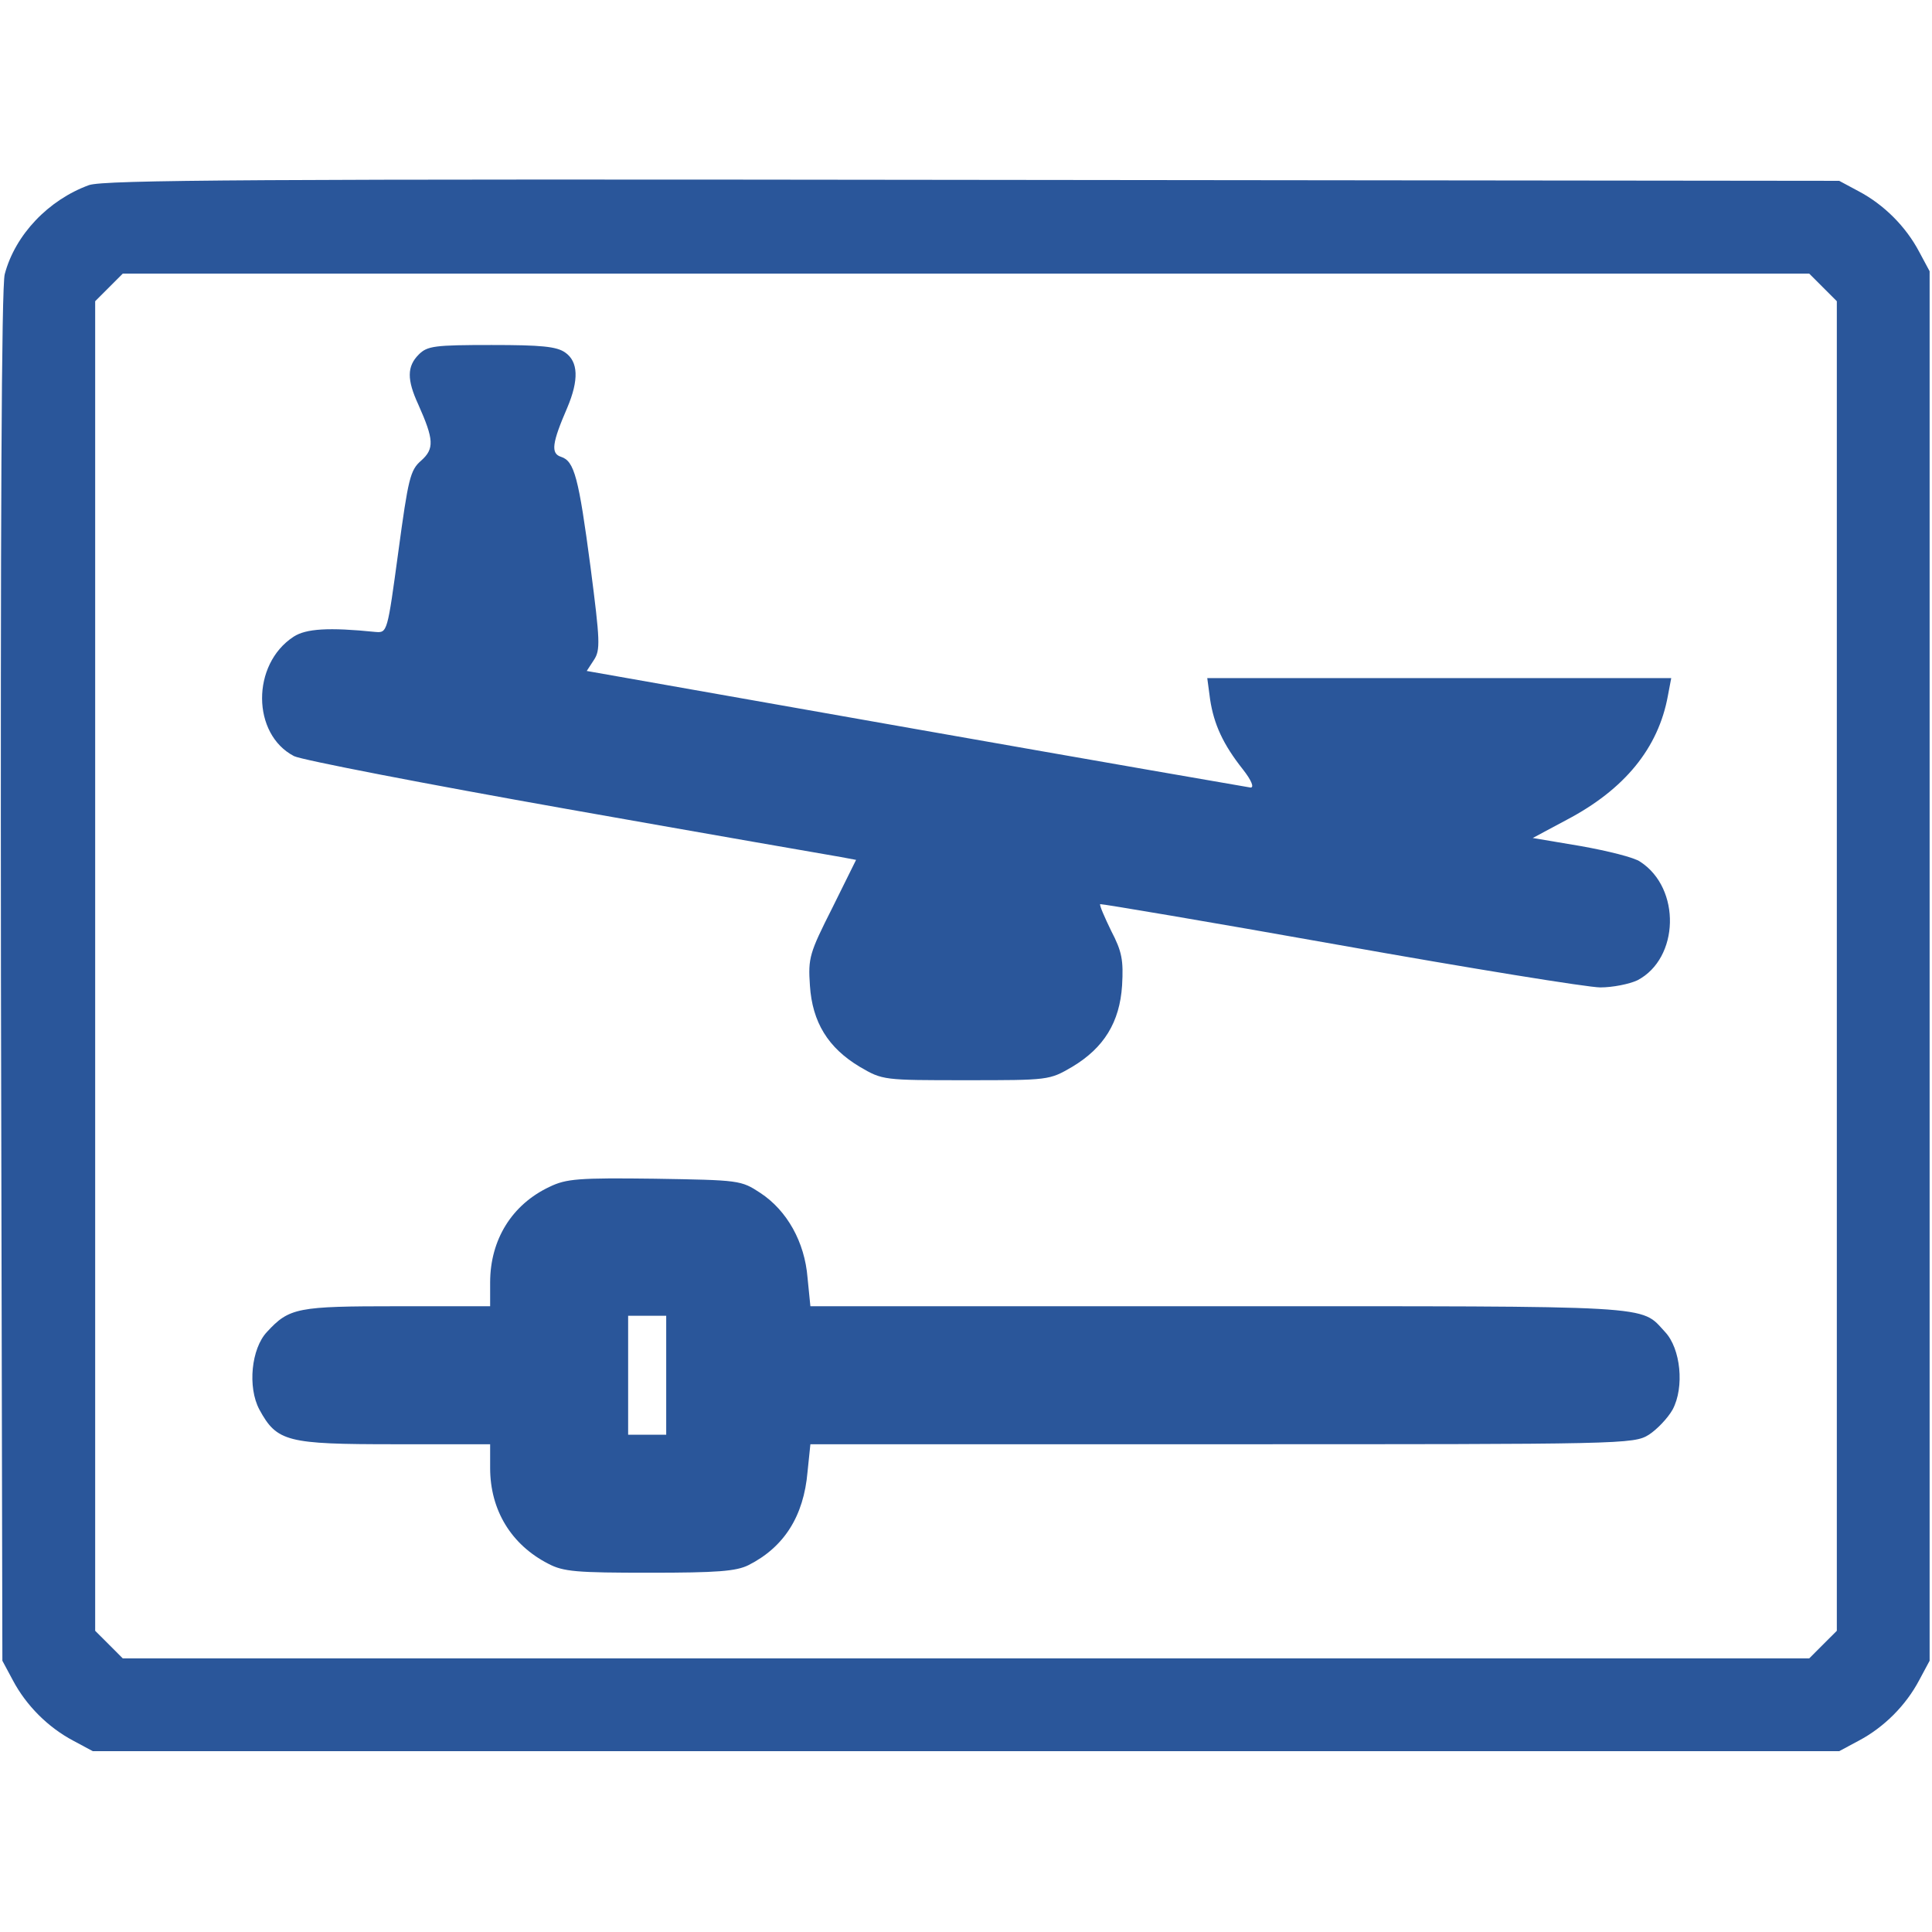
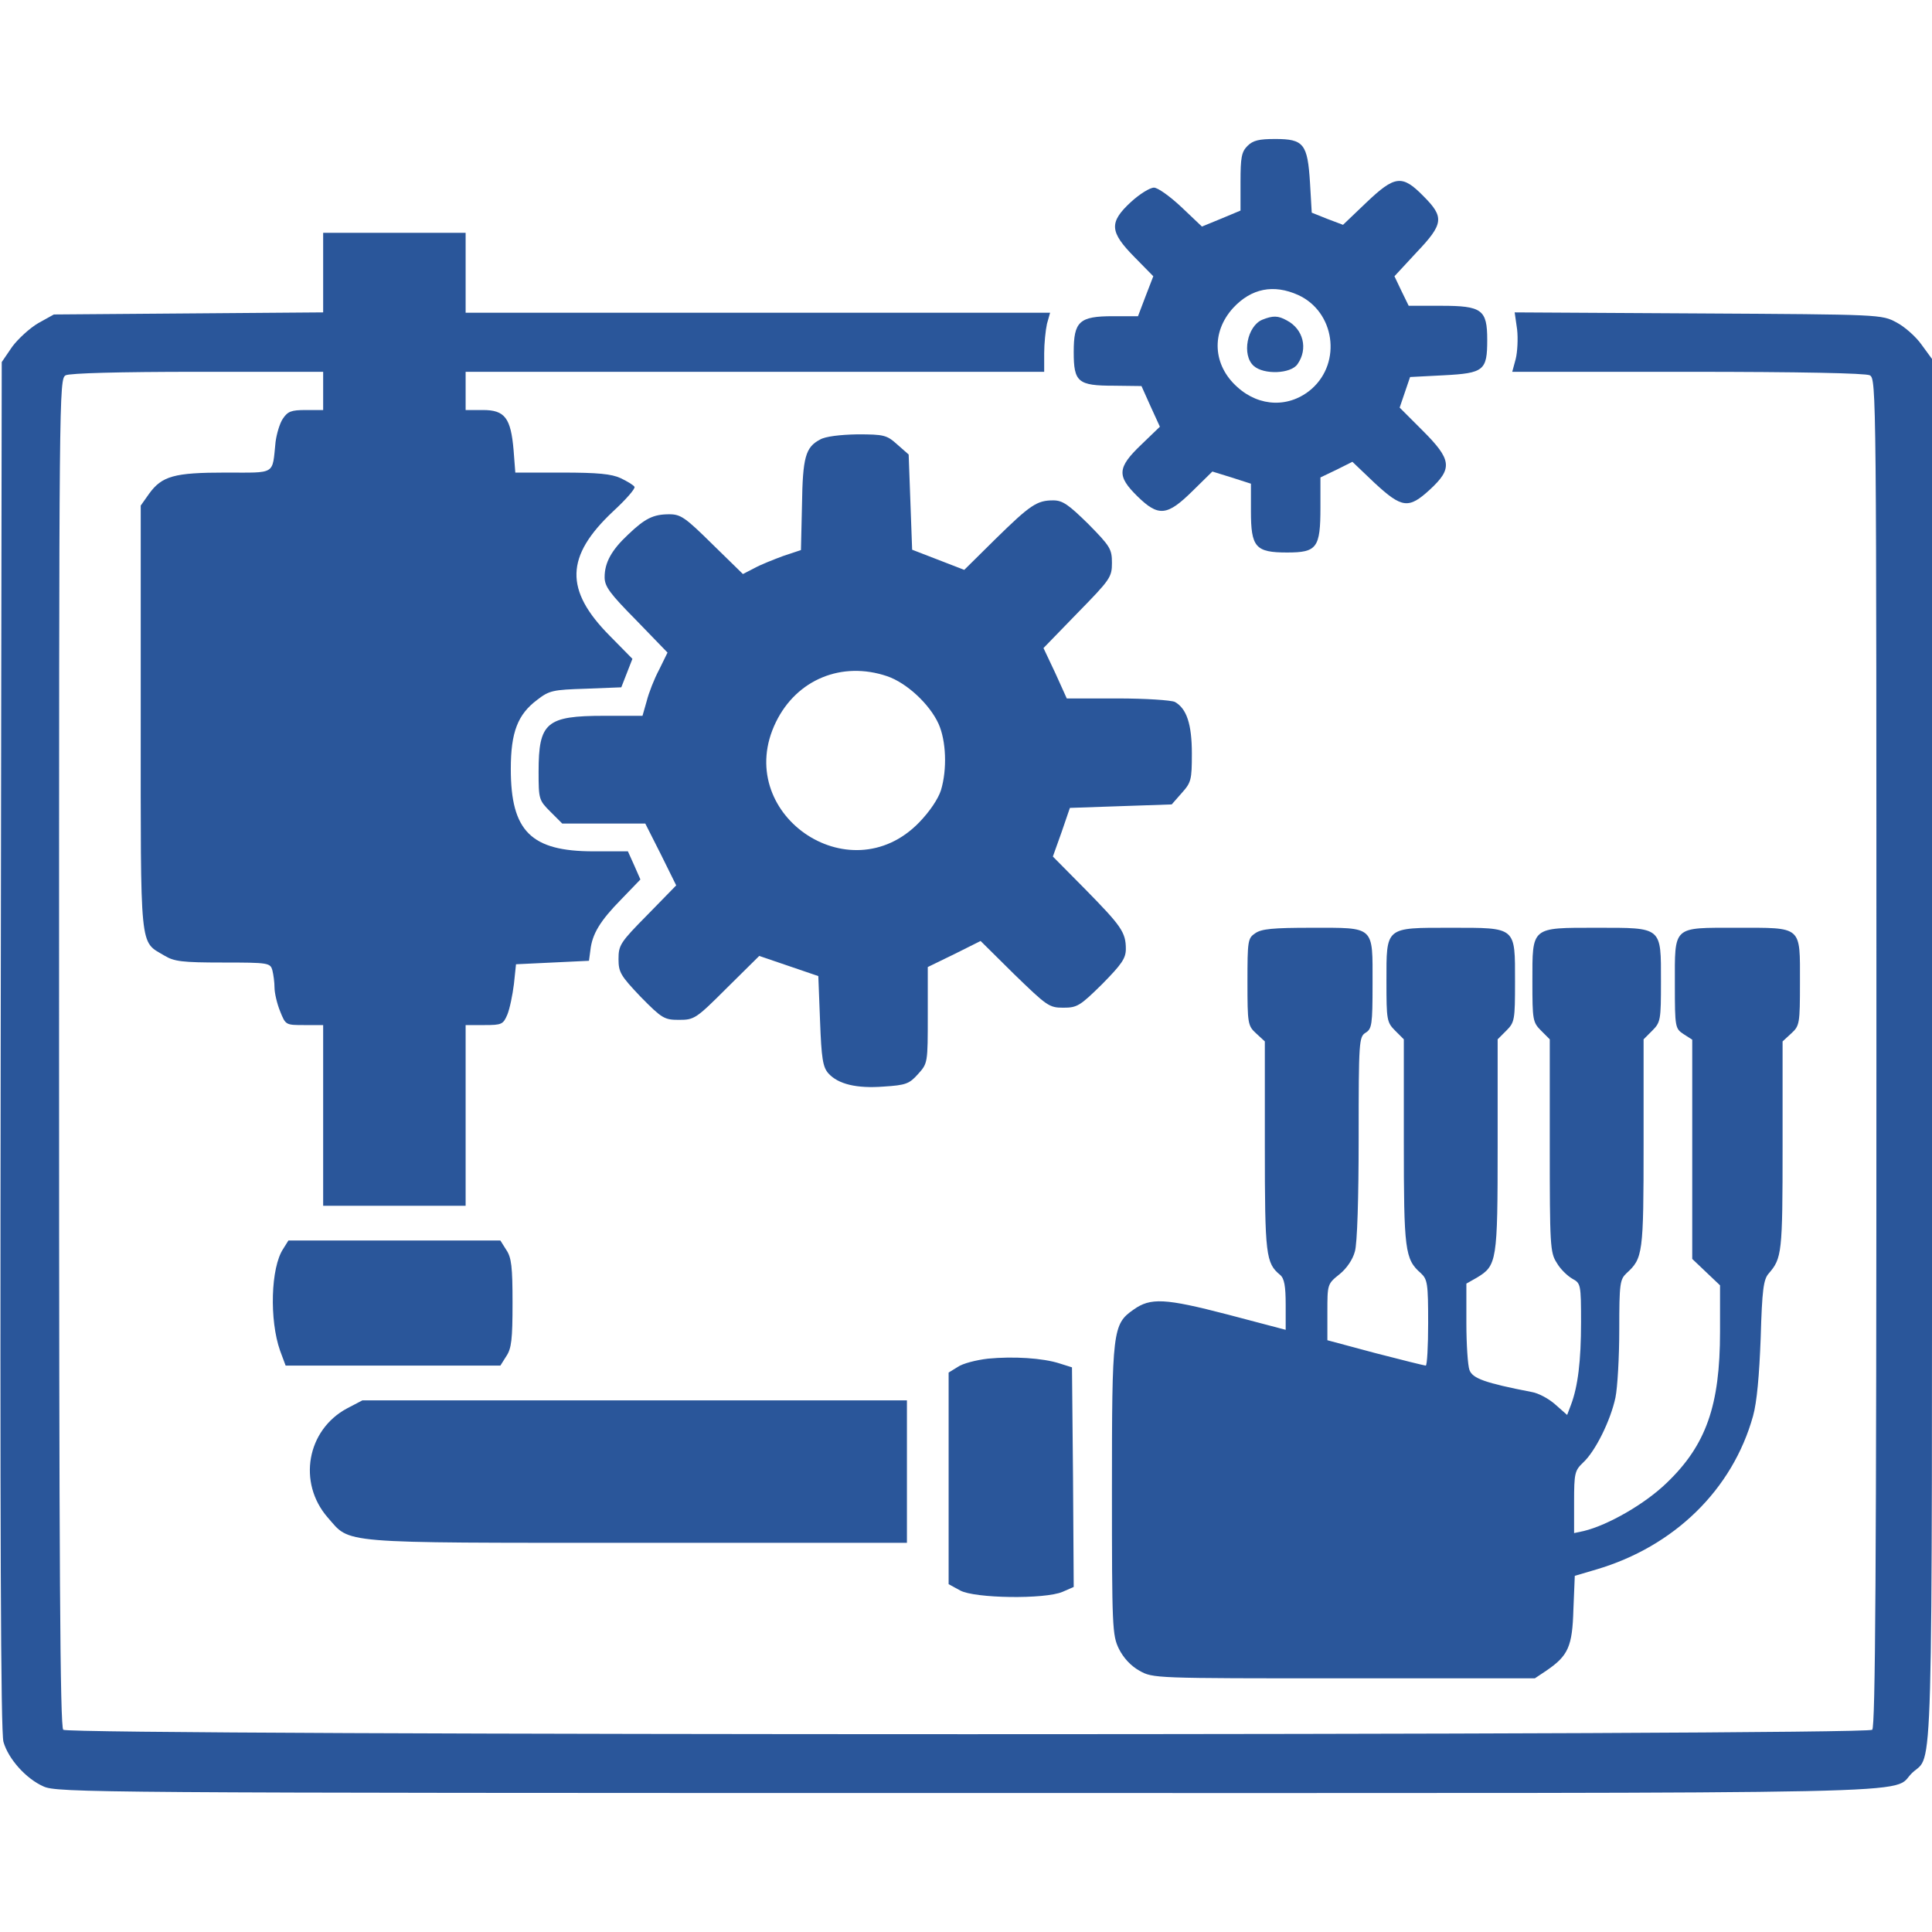
<svg xmlns="http://www.w3.org/2000/svg" width="288" height="288">
-   <svg width="288" height="288" version="1.0" viewBox="0 0 406 331">
-     <g fill="#2a569a" class="color000 svgShape" transform="matrix(.1 0 0 -.1 0 331)">
-       <path d="M187 3296 c-85 -31 -155 -104 -177 -187 -7 -24 -9 -539 -8 -1476 l3-1438 22 -41 c28 -53 74 -99 127 -127 l41 -22 1835 0 1835 0 41 22 c53 28 99 74 127 127 l22 41 0 1460 0 1460 -22 41 c-28 53 -74 99 -127 127 l-41 22 -1820 2 c-1510 2 -1826 0 -1858 -11z m3644 -215 l29 -29 0 -1397 0 -1397 -29 -29 -29 -29 -1772 0 -1772 0 -29 29 -29 29 0 1397 0 1397 29 29 29 29 1772 0 1772 0 29 -29z" class="color000 svgShape" />
-       <path d="M880 2940c-25-25-25-53-1-105 33-74 34-93 6-118-23-20-27-37-48-192-23-169-23-170-48-168-98 10-146 7-172-10-89-58-88-205 1-251 16-8 274-58 573-111 299-53 558-98 576-101l32-6-50-101c-48-95-51-105-47-163 5-77 38-131 105-171 48-28 49-28 223-28 174 0 175 0 223 28 67 40 100 94 105 171 3 53 0 71-23 115-14 29-25 54-23 56 2 1 228-37 503-86 275-49 522-89 548-89 26 0 61 7 78 15 88 46 92 193 6 249-12 9-69 23-125 33l-101 17 71 38c122 64 193 151 213 261l7 37-487 0-488 0 6-45c8-52 27-94 69-147 18-23 24-38 16-38-7 1-324 56-704 123l-691 122 15 23c14 21 13 40-7 195-25 189-34 223-62 232-22 7-19 29 13 103 25 59 23 97-4 116-18 13-51 16-155 16-120 0-135-2-153-20zM1155 1191c-79-37-125-111-125-201l0-50-195 0c-210 0-227-3-274-54-33-35-41-116-16-163 37-68 58-73 284-73l201 0 0-50c0-88 44-161 122-201 32-17 60-19 213-19 142 0 182 3 208 16 75 38 116 103 124 196l6 58 865 0c844 0 865 0 897 20 17 11 40 35 50 53 25 47 17 128-16 163-53 57-8 54-937 54l-859 0-6 60c-6 75-43 141-99 178-41 27-44 27-222 30-160 2-186 0-221-17zm245-396l0-125-40 0-40 0 0 125 0 125 40 0 40 0 0-125z" class="color000 svgShape" />
+   <svg width="288" height="288" version="1.0" viewBox="0 0 556 476">
+     <g fill="#2a569a" class="color000 svgShape" transform="matrix(.1 0 0 -.1 0 476)">
+       <path d="M3590 4740 c-17 -17 -20 -33 -20 -103 l0 -83 -55 -23 -56 -23 -59 56c-33 31 -68 56 -79 56 -12 0 -42 -19 -66 -41 -64 -59 -62 -86 10 -159 l54 -55 -22 -57 -22 -58 -72 0 c-97 0 -113 -15 -113 -103 0 -87 12 -97 116 -97 l79 -1 26 -58 27 -59 -54 -52 c-69 -66 -70 -90 -11 -148 61 -60 86 -57 159 15 l57 56 55 -17 56 -18 0 -79 c0 -104 13 -119 104 -119 86 0 96 13 96 130 l0 86 46 22 46 23 64 -61 c79 -73 98 -75 159 -19 66 61 63 86 -21 170 l-66 66 15 44 15 44 97 5 c116 6 125 14 125 102 0 87 -15 98 -133 98 l-93 0 -21 43 -20 42 63 68 c79 83 81 102 20 163 -61 62 -82 59 -164 -19 l-67 -64 -45 17 -45 18 -5 86 c-7 112 -18 126 -100 126 -47 0 -64 -4 -80 -20z m146 -429 c105 -48 126 -193 39 -270 -63 -55 -150 -53 -214 5 -71 63 -76 158 -12 228 52 56 116 69 187 37z" class="color000 svgShape" />
+       <path d="M3633 4240 c-44 -18 -60 -102 -25 -133 29 -26 107 -23 126 5 31 44 17 101 -31 126 -25 14 -40 14 -70 2z" class="color000 svgShape" />
+       <path d="M930 4376 l0 -115 -387 -3 -388 -3 -45 -25 c-24 -14 -58 -45 -75 -68 l-30 -44 -3 -1966 c-2 -1397 0 -1978 8 -2005 14 -49 65 -106 115 -128 38 -18 147 -19 2658 -19 2873 0 2654 -5 2720 58 61 58 57 -99 57 2075 l0 1994 -30 41 c-16 23 -49 52 -72 64 -43 23 -43 23 -571 26 l-528 3 7 -49 c3 -26 1 -65 -4 -85 l-10 -37 504 0 c329 0 512 -4 525 -10 19 -11 19 -43 19 -1948 0 -1494 -3 -1941 -12 -1950 -17 -17 -5189 -17 -5206 0 -9 9 -12 456 -12 1950 0 1905 0 1937 19 1948 13 6 151 10 380 10 l361 0 0 -55 0 -55 -50 0 c-42 0 -52 -4 -66 -25 -9 -13 -18 -44 -21 -67 -10 -96 3 -88 -144 -88 -148 0 -183 -10 -220 -61 l-24 -34 0 -610 c0 -680 -4 -642 68 -685 28 -17 51 -20 168 -20 133 0 137 -1 143 -23 3 -12 6 -34 6 -49 0 -15 7 -46 16 -68 16 -40 16 -40 70 -40 l54 0 0 -260 0 -260 205 0 205 0 0 260 0 260 54 0 c50 0 54 2 66 30 7 17 15 56 19 88 l6 57 105 5 105 5 4 30 c5 47 28 85 89 147 l55 57 -18 41 -18 40 -99 0 c-180 0 -238 58 -238 237 0 106 20 157 76 199 35 27 45 29 140 32 l102 4 16 41 16 41 -65 66 c-131 132 -128 229 9 358 37 34 65 66 62 71 -3 5 -21 16 -40 25 -26 12 -65 16 -169 16 l-134 0 -5 65 c-8 92 -25 115 -88 115 l-50 0 0 55 0 55 833 0 832 0 0 53 c0 28 4 67 8 85 l9 32 -841 0 -841 0 0 115 0 115 -205 0 -205 0 0 -114z" class="color000 svgShape" />
+       <path d="M2360 3895c-42-22-50-51-52-189l-3-129-51-17c-27-10-65-25-83-35l-33-17-88 86c-78 77-91 86-124 86-46 0-70-12-119-59-47-44-67-80-67-122 0-27 15-47 91-124l90-93-24-49c-14-26-30-67-36-91l-12-42-110 0c-167 0-189-19-189-161 0-79 1-82 34-115l34-34 120 0 119 0 45-89 44-89-83-85c-78-79-83-87-83-127 0-38 6-48 64-109 61-62 68-66 110-66 44 0 49 3 138 92l93 92 85-29 85-29 5-130c4-107 8-132 24-150 28-31 81-44 159-38 64 4 74 8 99 36 28 31 28 32 28 170l0 138 76 37 76 38 97-96c94-91 100-96 141-96 40 0 48 5 112 68 56 57 68 74 68 101 0 48-13 66-116 171l-94 95 25 70 24 70 146 5 147 5 29 33c27 30 29 38 29 113 0 85-15 130-49 149-11 5-84 10-165 10l-146 0-33 73-34 72 98 101c94 96 99 103 99 144 0 40-5 48-68 112-57 56-74 68-101 68-47 0-66-13-166-111l-90-89-75 29-75 29-5 137-5 137-33 29c-30 27-38 29-115 29-50-1-92-6-107-15zm193-681c56-19 122-80 148-137 22-49 25-131 7-191-8-25-32-61-63-93-202-208-539 29-412 289 60 123 190 176 320 132zM3612 2474c-21-14-22-22-22-140 0-120 1-126 25-148l25-23 0-302c0-314 3-336 44-370 12-10 16-32 16-86l0-72-167 44c-181 47-222 49-271 14-60-42-62-59-62-518 0-396 1-419 20-458 13-26 34-49 59-63 39-22 42-22 588-22l550 0 33 22c63 43 75 69 78 176l4 97 61 18c225 66 393 230 452 442 11 39 18 117 22 225 4 138 8 168 23 185 38 44 40 58 40 366l0 302 25 23c24 22 25 28 25 147 0 164 8 157-182 157-186 0-178 7-178-163 0-124 1-127 25-143l25-16 0-316 0-315 40-38 40-38 0-133c0-213-40-327-154-436-62-60-168-121-238-138l-28-6 0 89c0 84 2 91 26 114 35 32 79 121 93 187 6 29 11 117 11 196 0 133 2 144 21 162 47 43 49 55 49 373l0 300 25 25c24 24 25 31 25 141 0 159 5 155-185 155-190 0-185 4-185-155 0-110 1-117 25-141l25-25 0-306c0-286 1-308 20-337 10-18 31-38 45-46 24-13 25-16 25-125 0-112-9-185-29-238l-11-29-34 30c-19 17-49 33-68 36-134 26-170 39-179 63-5 13-9 75-9 136l0 113 30 17c58 35 60 46 60 381l0 305 25 25c24 24 25 31 25 141 0 159 5 155-185 155-190 0-185 4-185-155 0-110 1-117 25-141l25-25 0-295c0-312 3-338 49-378 19-18 21-29 21-143 0-67-3-123-7-123-3 0-68 16-145 36l-138 37 0 81c0 80 0 81 35 109 20 16 38 42 44 65 7 21 11 157 11 327 0 279 1 291 20 303 18 11 20 23 20 141 0 168 8 161-176 161-110 0-144-3-162-16zM815 1566c-36-54-40-205-9-293l16-43 309 0 309 0 17 27c15 22 18 49 18 153 0 104-3 131-18 153l-17 27-305 0-305 0-15-24zM2843 1250c-34-4-73-14-87-24l-26-16 0-305 0-304 33-18c41-23 244-26 295-4l32 14-2 316-3 316-35 11c-49 16-134 21-207 14zM999 1107c-116-62-143-214-56-314 67-76 19-73 890-73l777 0 0 205 0 205-783 0-784 0-44-23z" class="color000 svgShape" />
    </g>
  </svg>
</svg>
